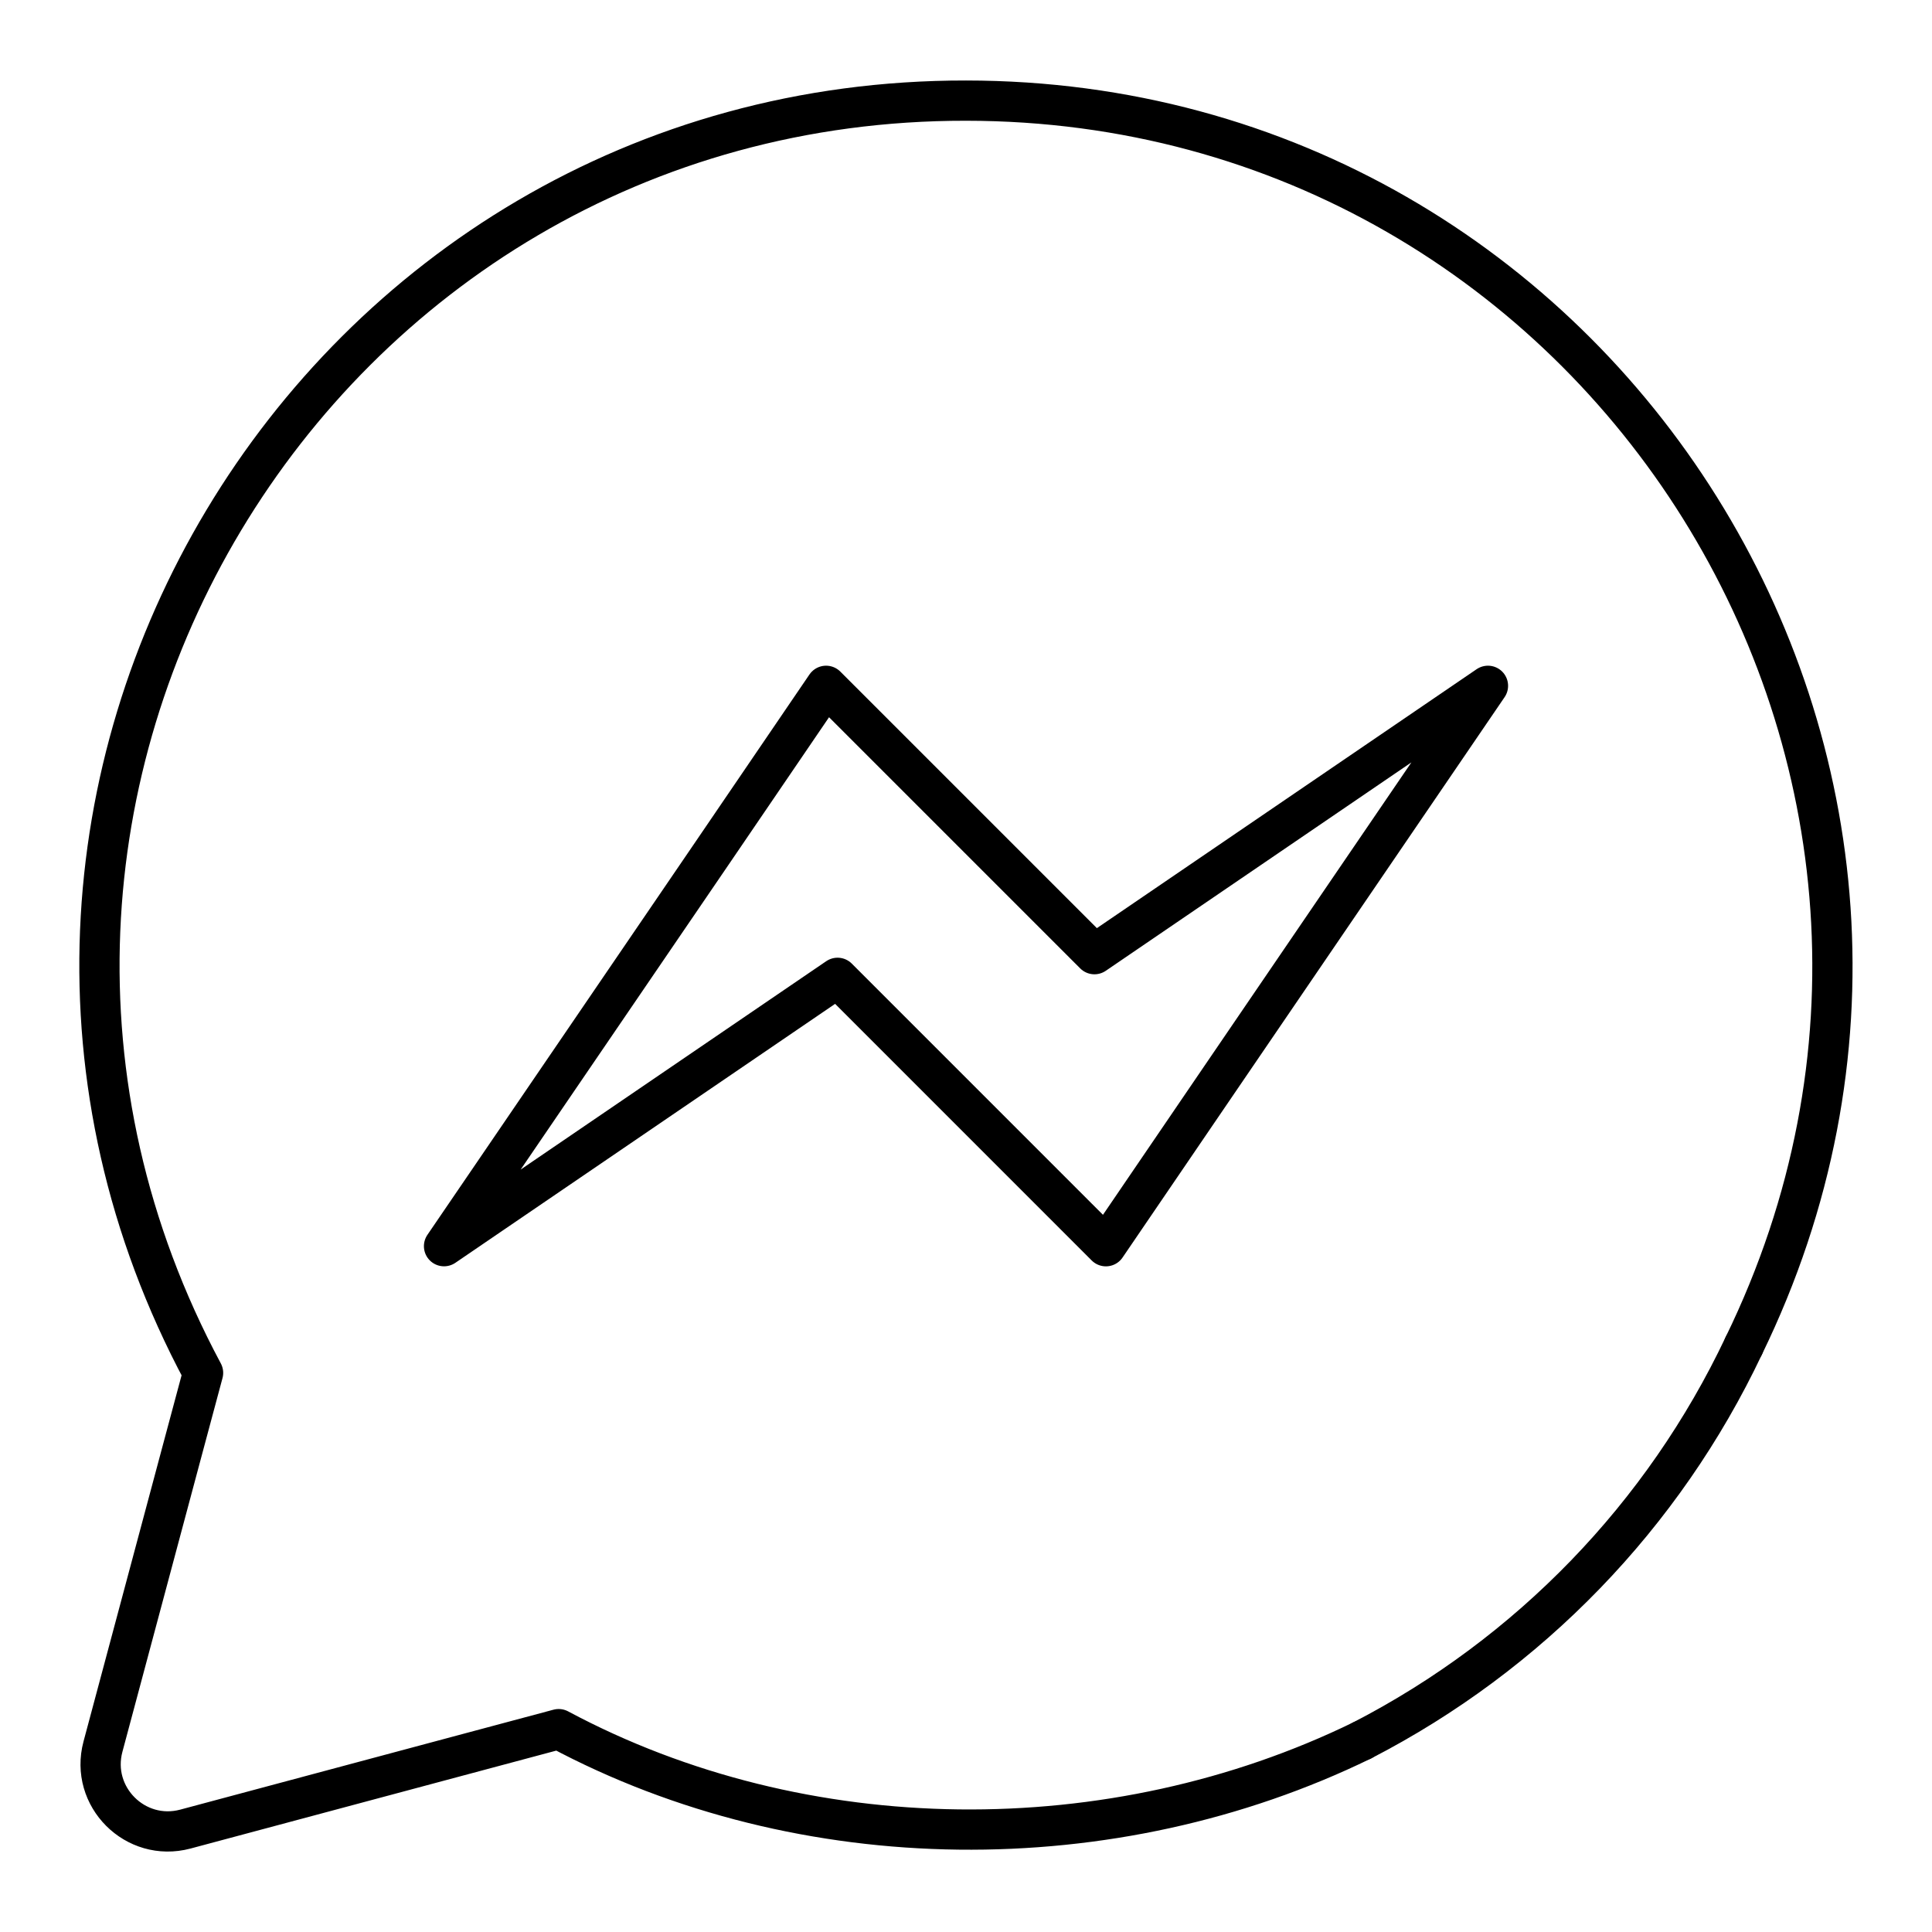
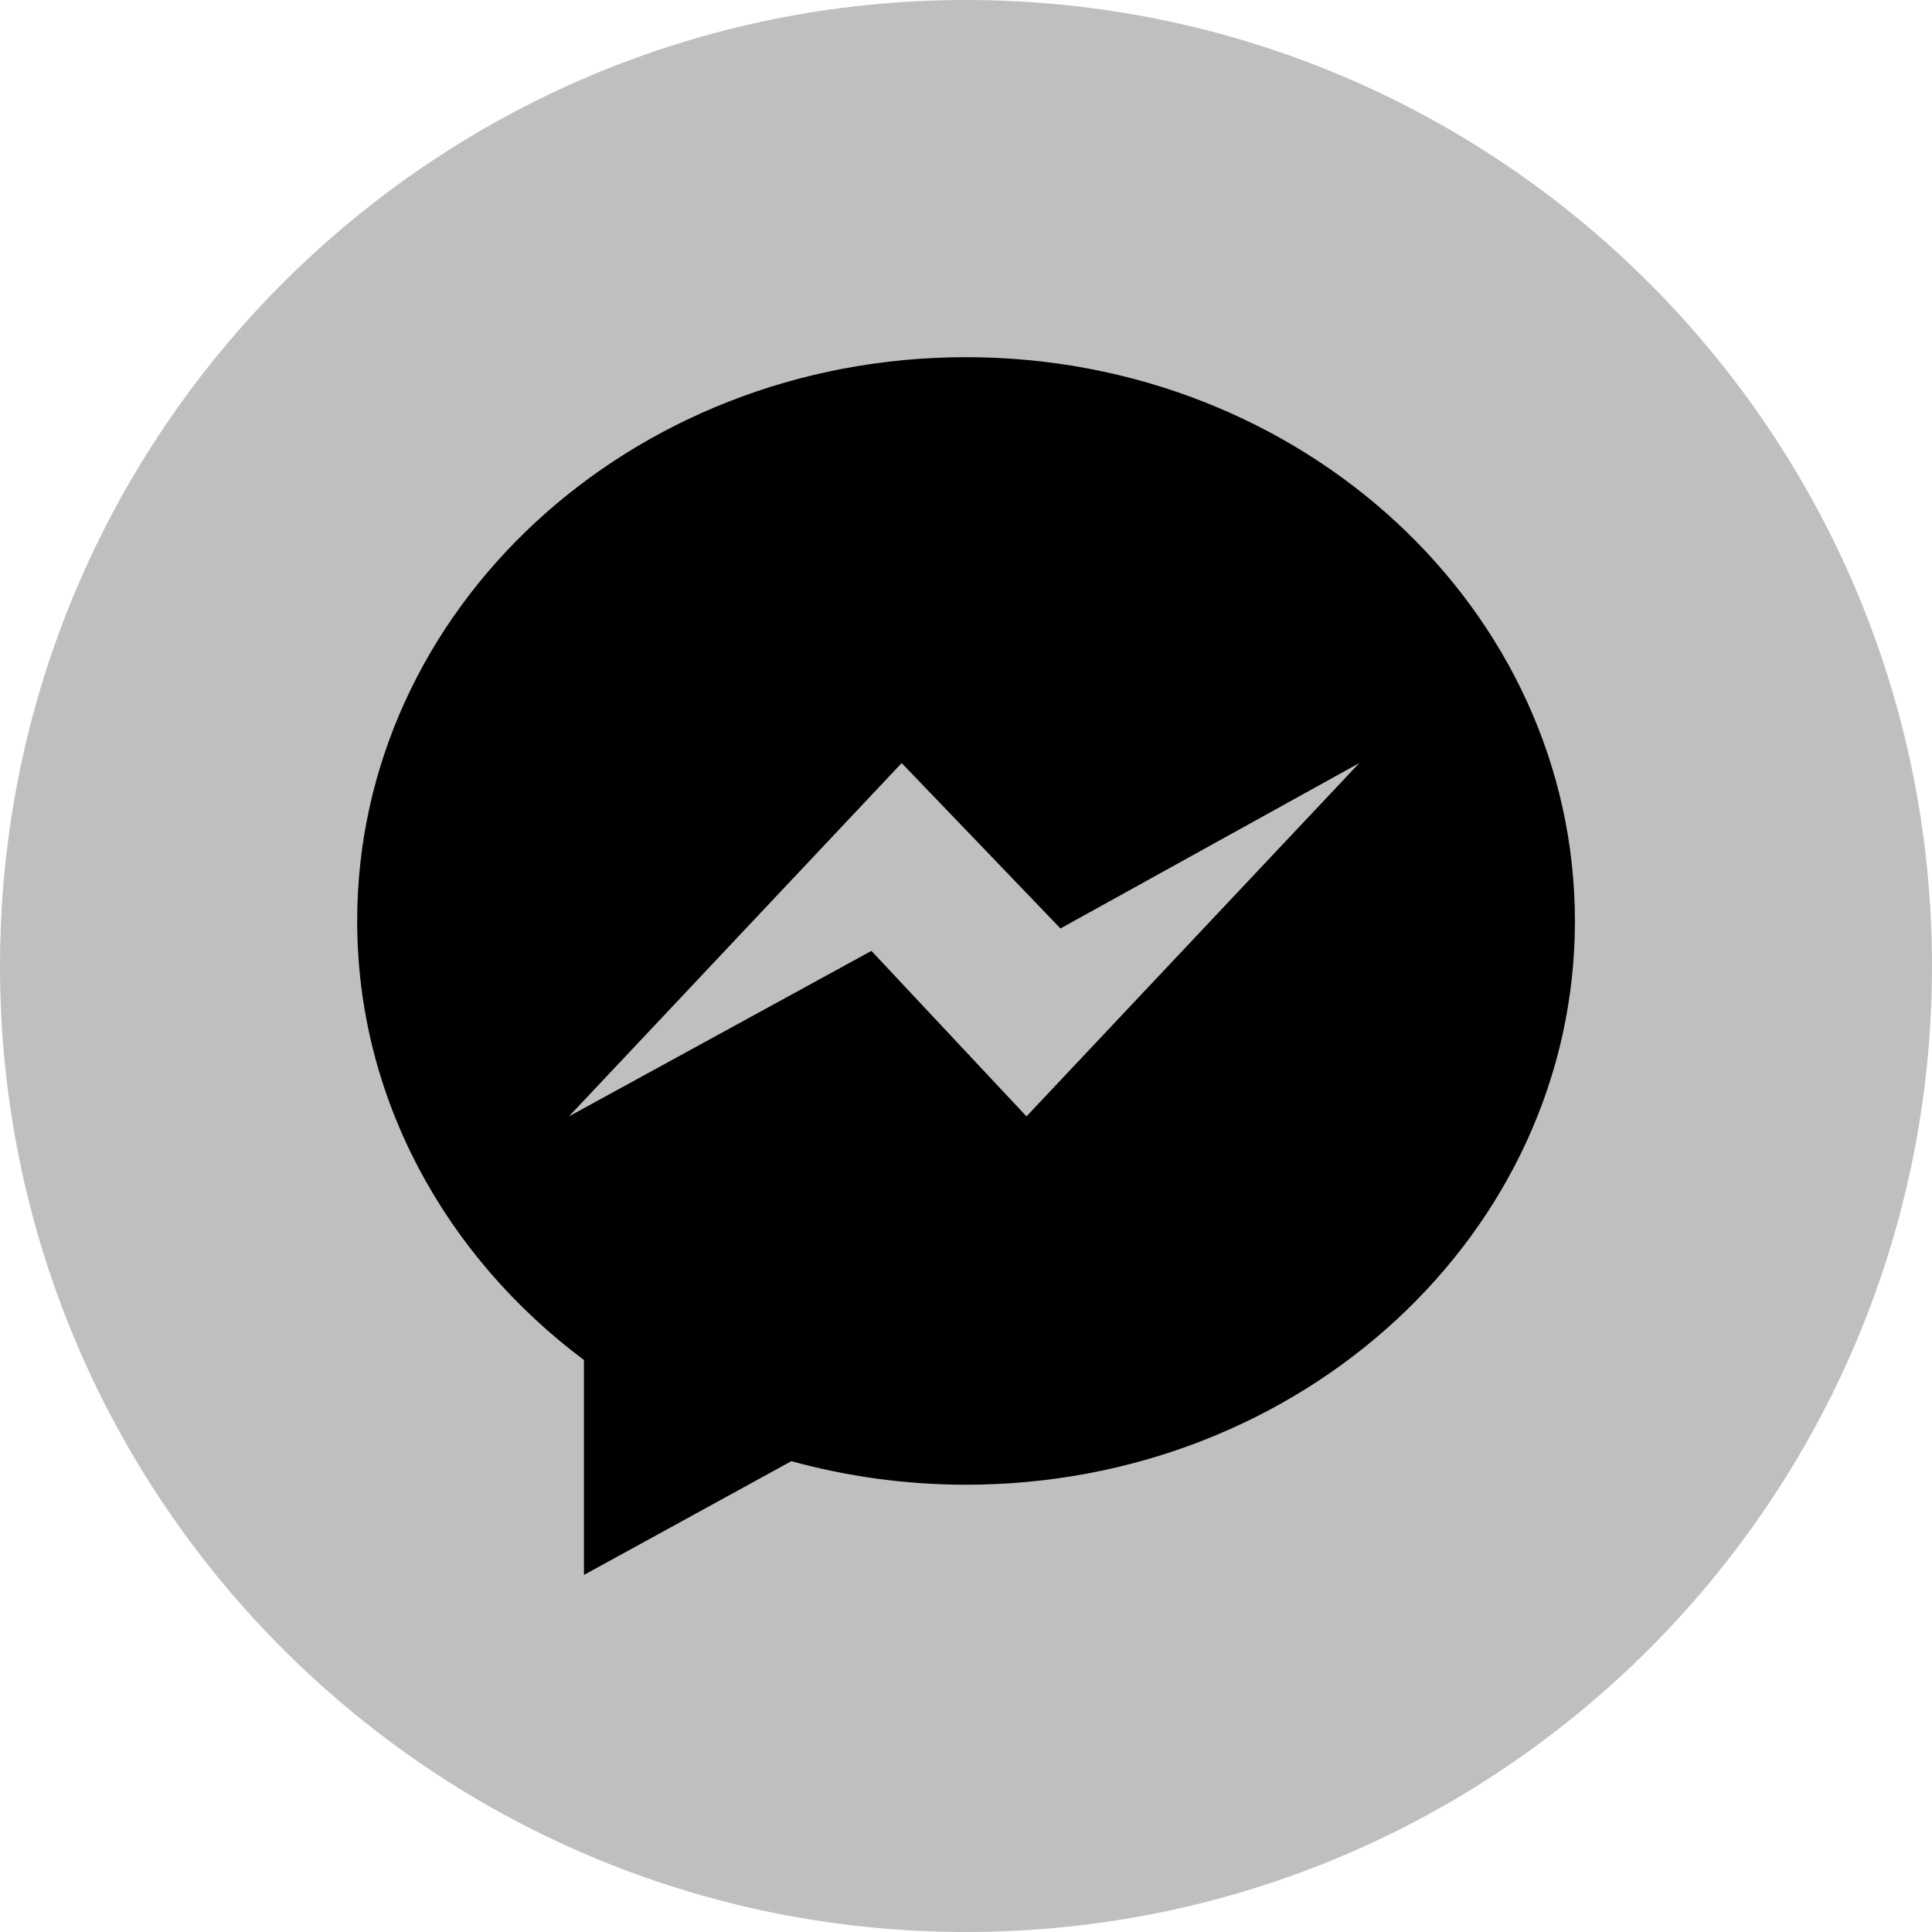
- <svg xmlns="http://www.w3.org/2000/svg" viewBox="0 0 48 48" version="1.1" id="svg12">
-   <defs id="defs4">
-     <style id="style2">.a{fill:none;stroke:#000000;stroke-linecap:round;stroke-linejoin:round;}</style>
-   </defs>
-   <path class="a" d="M 43.324,33.435 C 50.288,19.151 39.891,2.507 24,2.5 v 0 C 7.761,2.478 -2.623,19.795 5.045,34.109 l -0.559,2.084 -1.928,7.202 c -0.332,1.243 0.805,2.38 2.048,2.048 l 7.2,-1.928 L 13.88,42.96 c 6.081,3.253 13.762,3.304 19.961,0.281 M 20.524,17.039 l 6.667,6.667 9.777,-6.667 -6.667,9.777 -2.825,4.146 L 20.809,24.294 11.032,30.961 17.7,21.185 Z" id="path6" />
-   <path style="font-variation-settings:normal;opacity:1;vector-effect:none;fill:none;fill-opacity:1;fill-rule:evenodd;stroke:#000000;stroke-width:1;stroke-linecap:round;stroke-linejoin:round;stroke-miterlimit:4;stroke-dasharray:none;stroke-dashoffset:0;stroke-opacity:1;-inkscape-stroke:none;stop-color:#000000;stop-opacity:1" id="path2335" d="m 43.324,33.435 a 21.291,21.259 0 0 1 -9.484,9.806" />
+ <svg xmlns="http://www.w3.org/2000/svg" fill="#000000" width="32px" height="32px" viewBox="-2.52 -2.52 19.04 19.04" role="img" focusable="false" aria-hidden="true">
+   <g id="SVGRepo_bgCarrier" stroke-width="0">
+     <rect x="-2.52" y="-2.52" width="19.04" height="19.04" rx="9.52" fill="#8888" strokewidth="0" />
+   </g>
+   <g id="SVGRepo_tracerCarrier" stroke-linecap="round" stroke-linejoin="round" />
+   <g id="SVGRepo_iconCarrier">
+     <path d="M 7,1 C 3.687,1 1,3.487 1,6.556 c 0,1.749 0.872,3.307 2.235,4.327 l 0,2.118 2.044,-1.121 c 0.546,0.15 1.123,0.232 1.722,0.232 3.313,0 6,-2.487 6,-5.555 C 13,3.489 10.313,1 7,1 Z M 7.596,8.482 6.068,6.851 3.087,8.482 6.366,5 7.931,6.63 10.876,5 7.596,8.482 Z" />
+   </g>
</svg>
